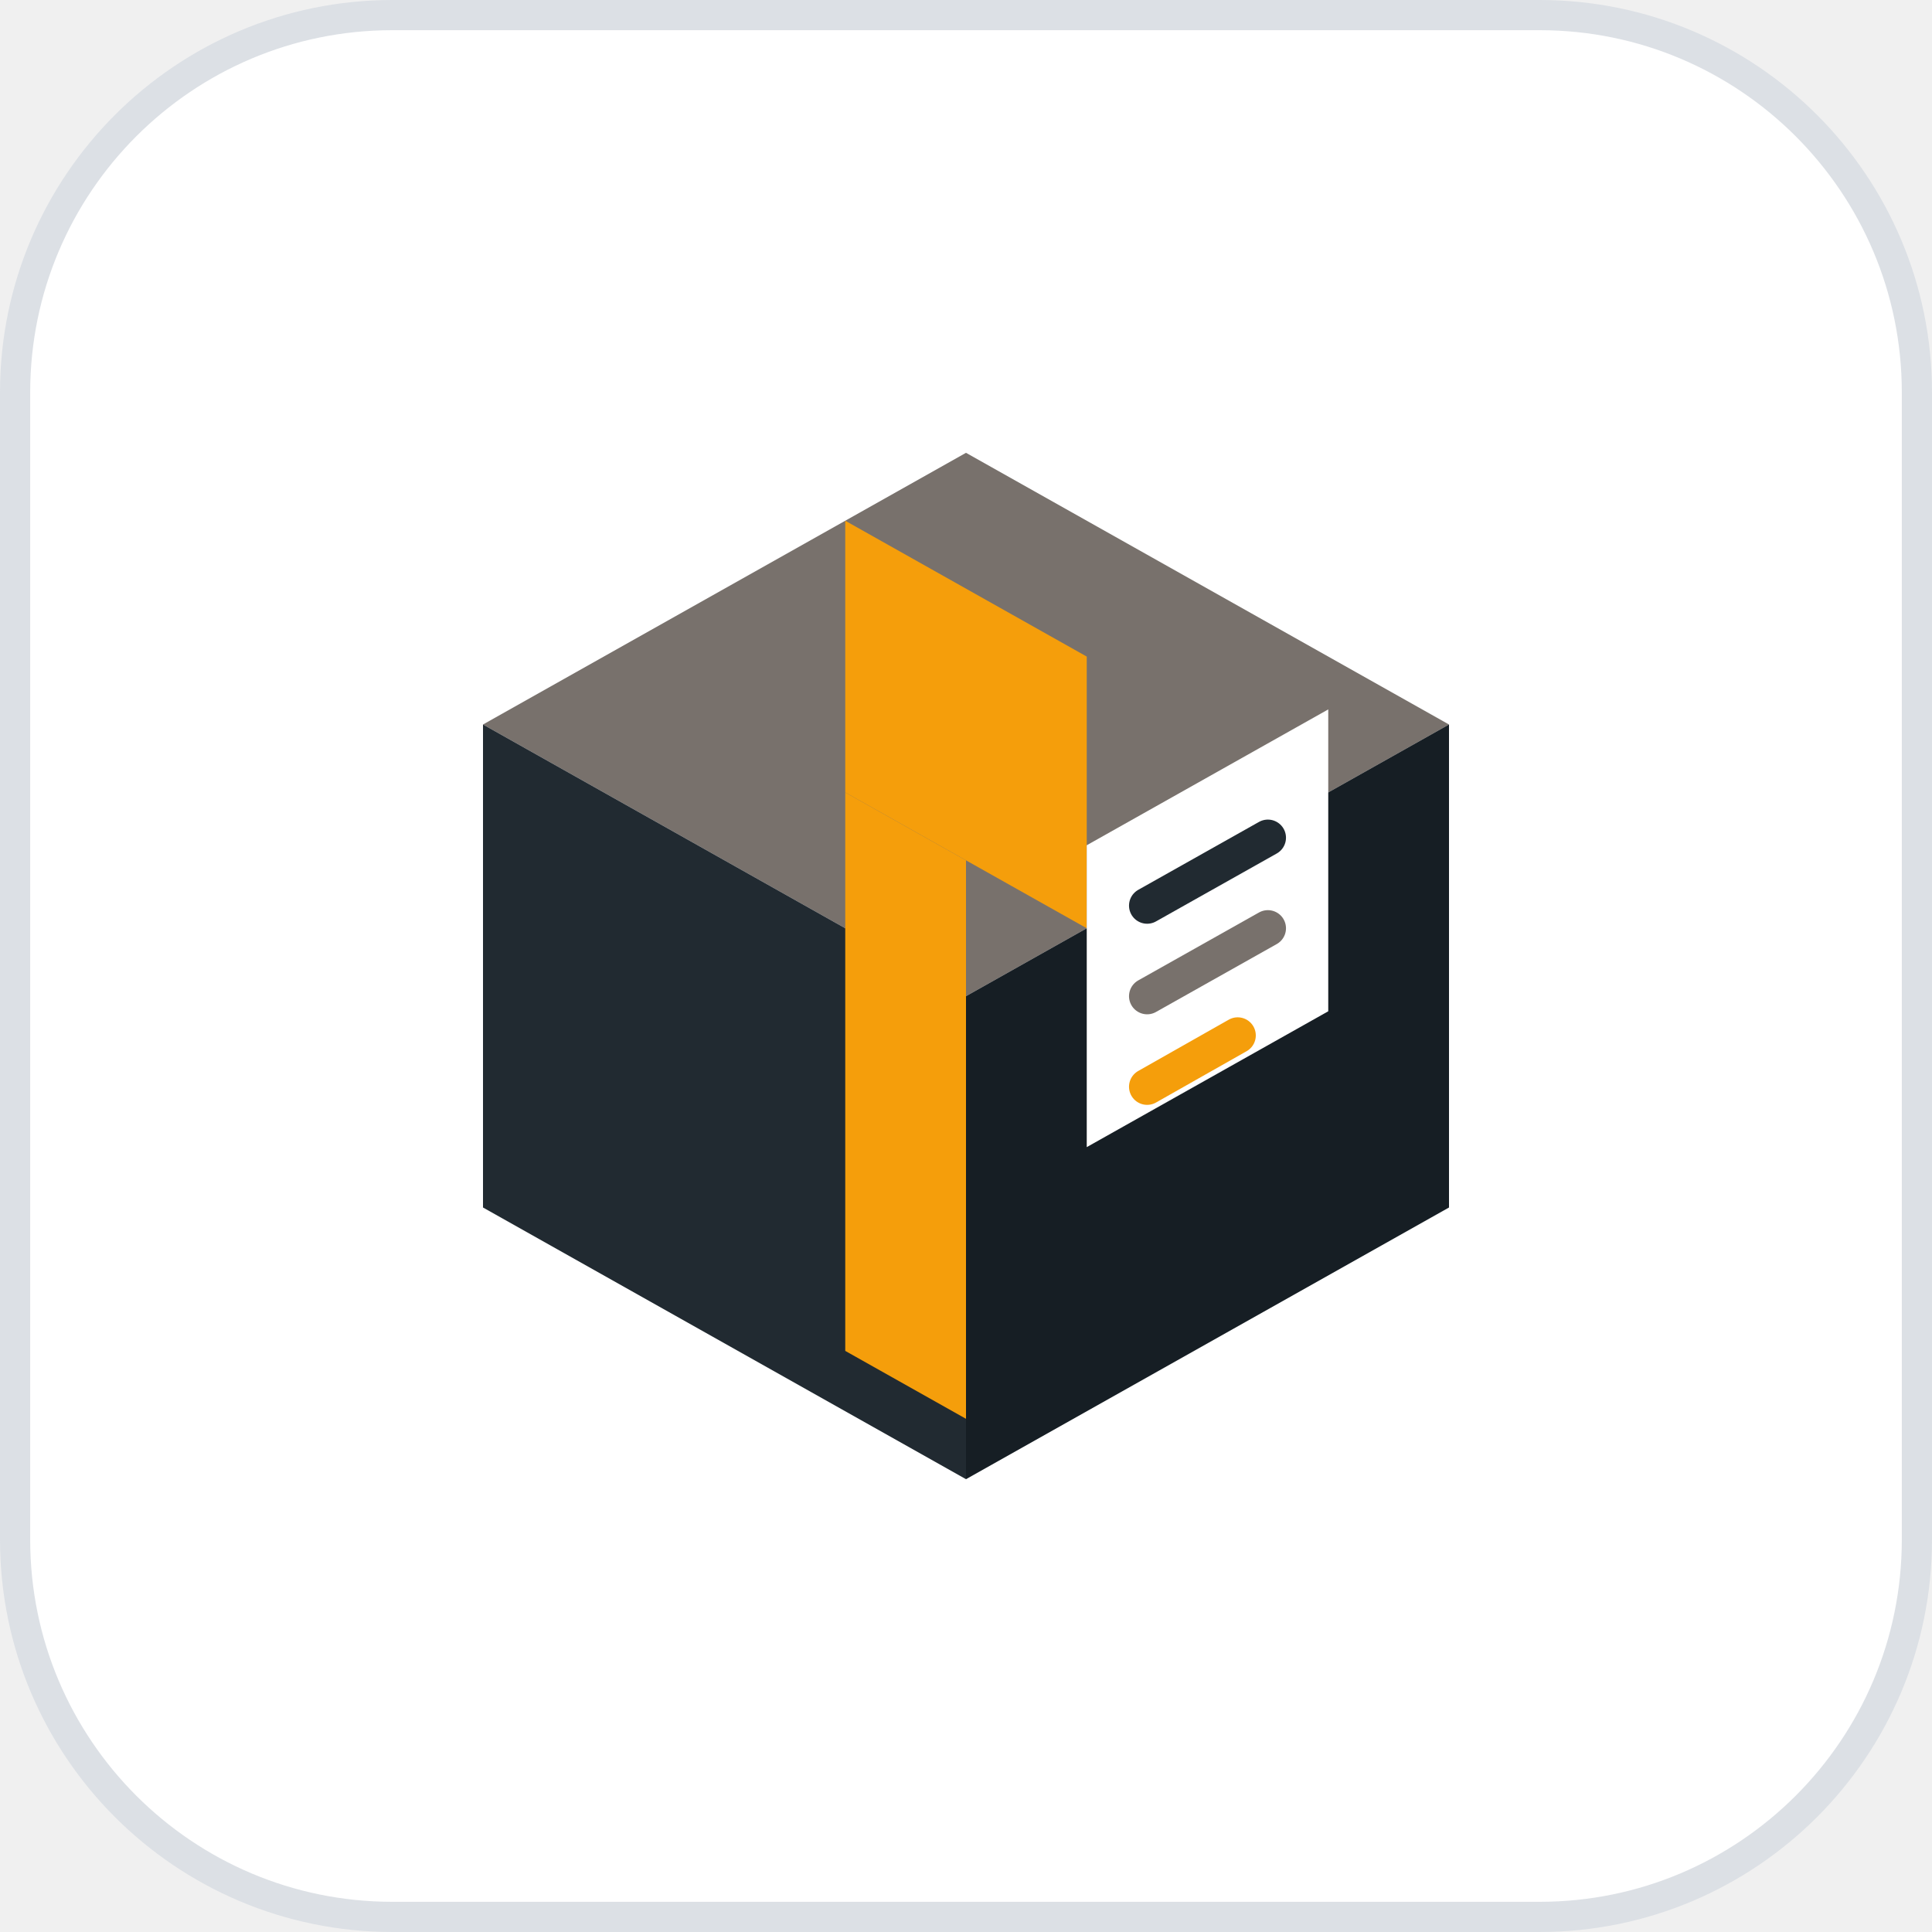
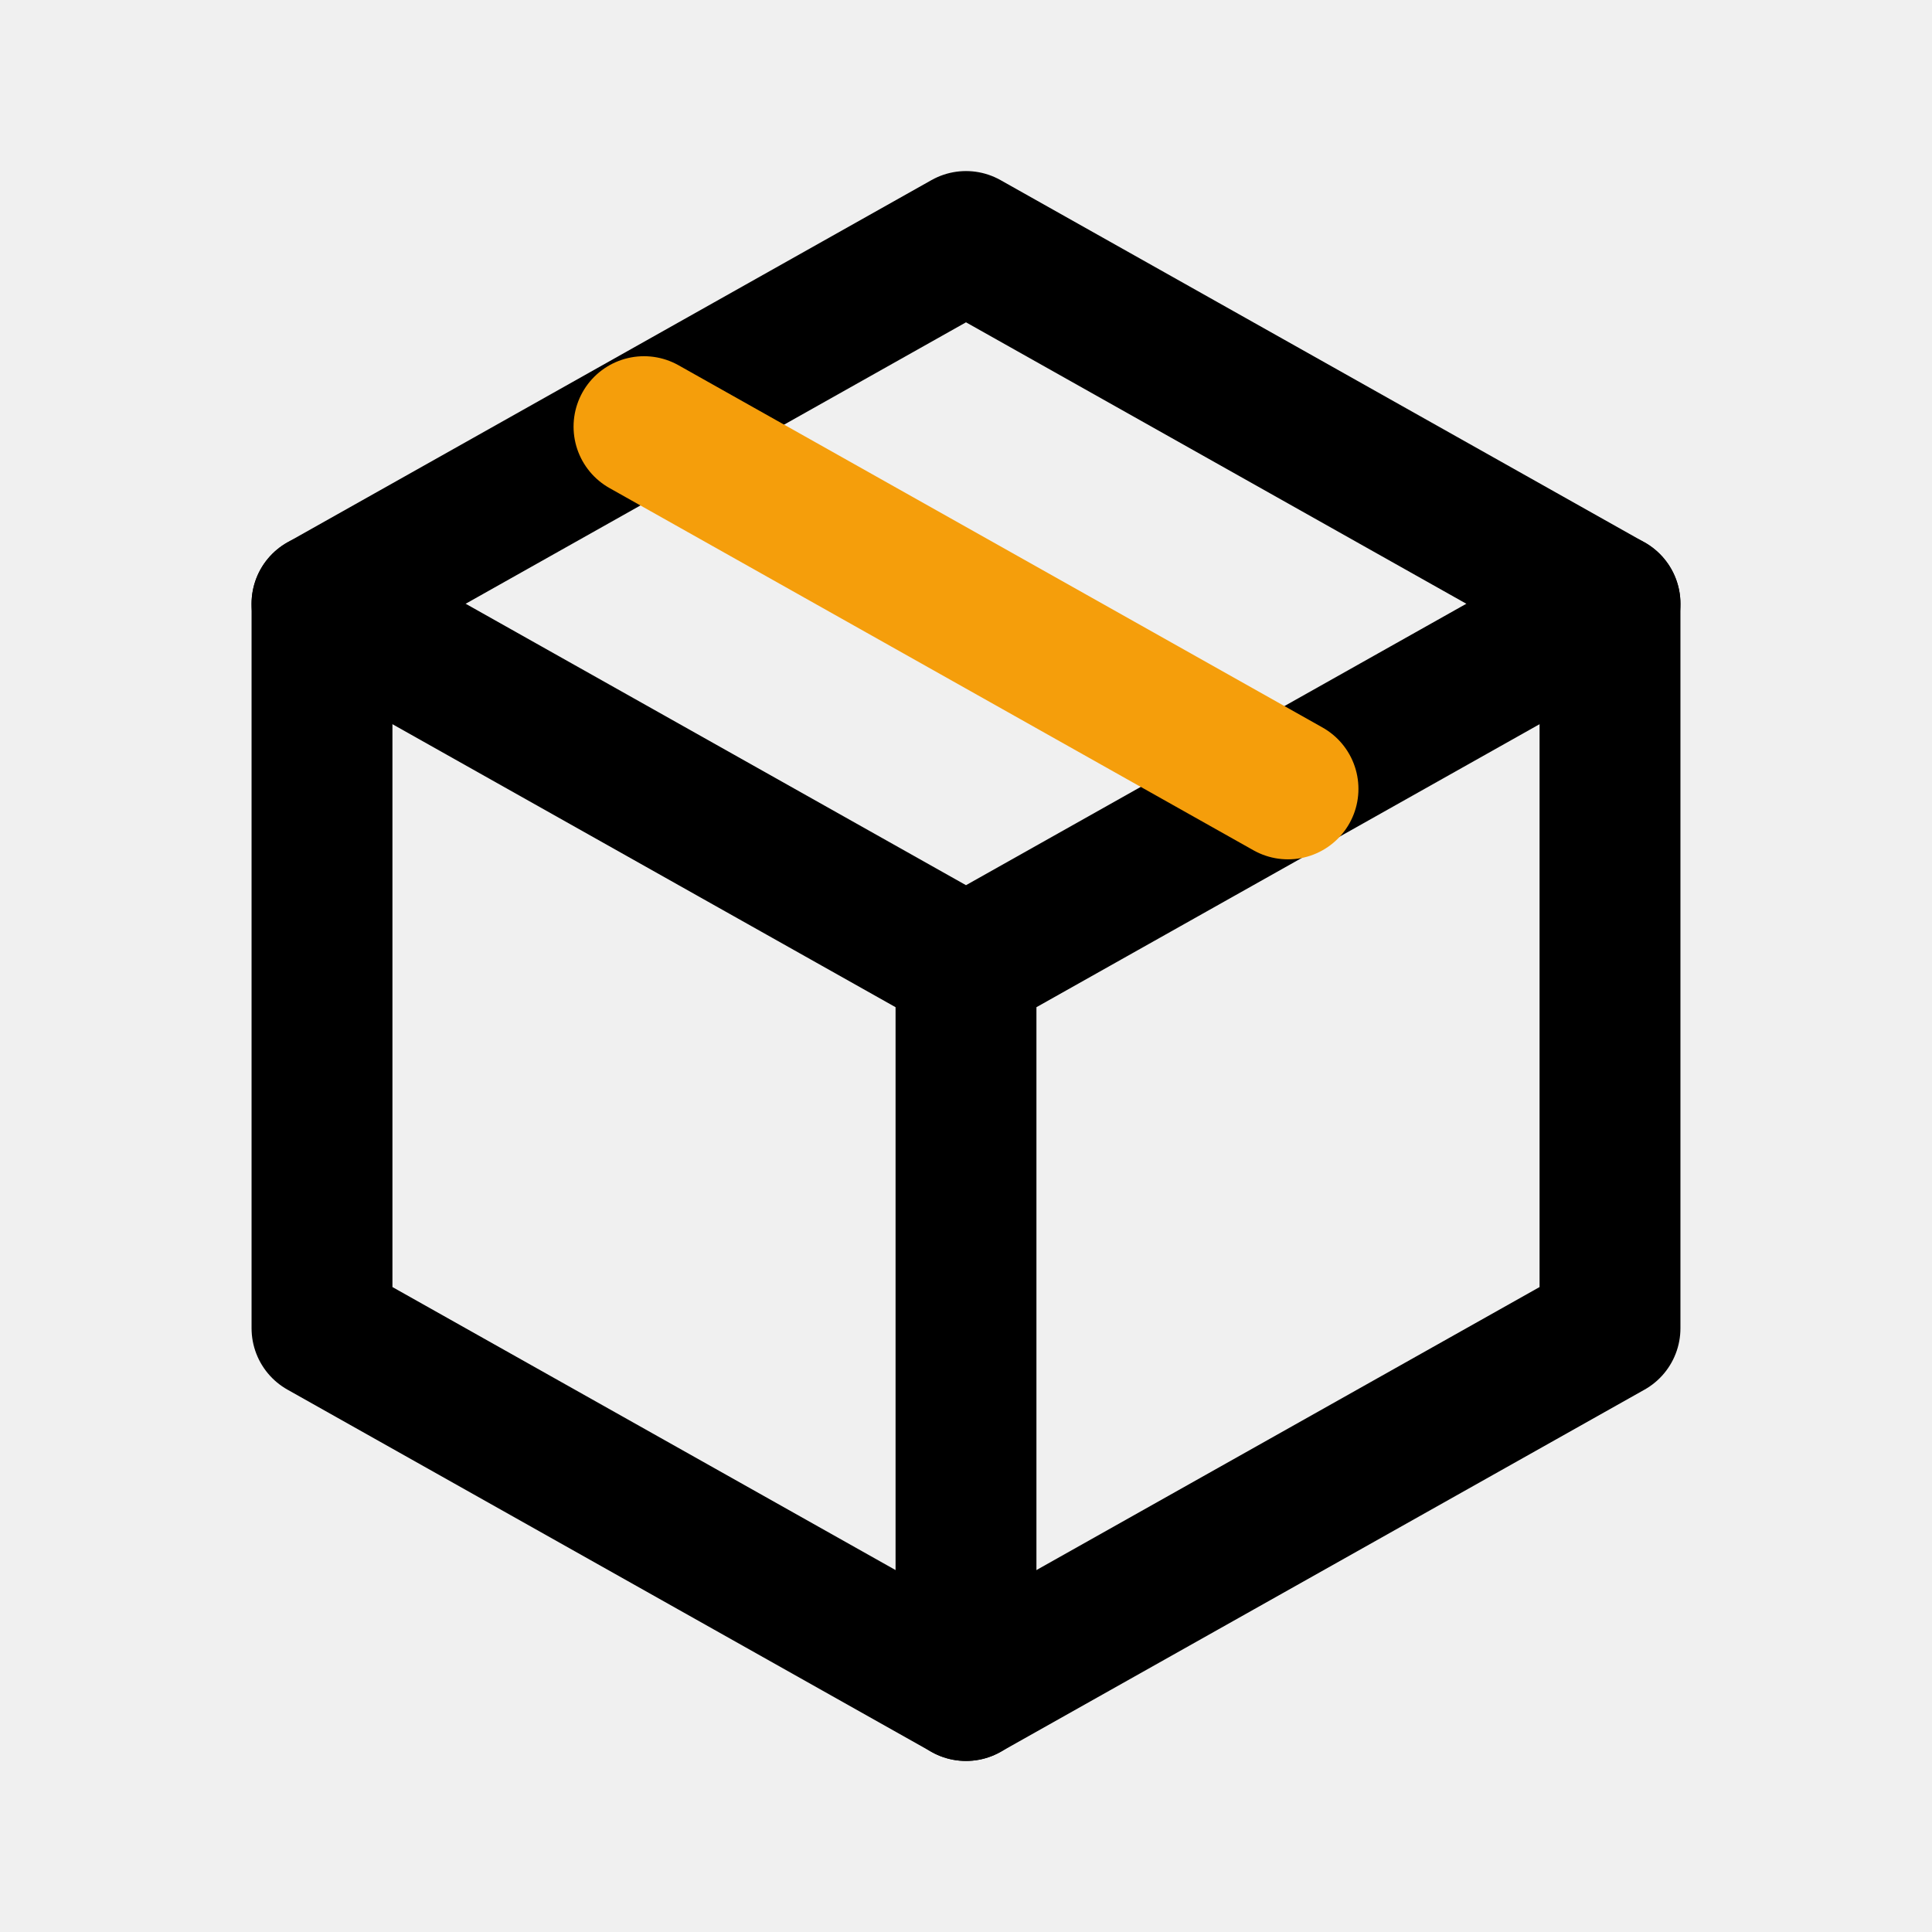
- <svg xmlns="http://www.w3.org/2000/svg" width="64" height="64" viewBox="0 0 64 64" fill="none">
-   <rect x="0.5" y="0.5" width="63" height="63" rx="12.5" fill="white" />
-   <rect x="0.5" y="0.5" width="63" height="63" rx="12.5" stroke="#DCE0E5" />
-   <path d="M32 15L48 24L32 33L16 24L32 15Z" fill="#78716C" />
-   <path d="M16 24L32 33V49L16 40V24Z" fill="#212A31" />
-   <path d="M32 33L48 24V40L32 49V33Z" fill="#161E24" />
-   <path d="M28 17.25L36 21.75L36 30.75L28 26.25L28 17.25Z" fill="#F59E0B" />
-   <path d="M28 26.25L32 28.5V47L28 44.75V26.25Z" fill="#F59E0B" />
-   <path d="M36 28L44 23.5V33.5L36 38V28Z" fill="white" />
-   <path d="M38 30L42 27.75" stroke="#212A31" stroke-width="1.2" stroke-linecap="round" />
-   <path d="M38 33L42 30.75" stroke="#78716C" stroke-width="1.2" stroke-linecap="round" />
-   <path d="M38 36L41 34.3" stroke="#F59E0B" stroke-width="1.2" stroke-linecap="round" />
+ <svg xmlns="http://www.w3.org/2000/svg" width="24" height="24" viewBox="0 0 24 24" fill="none" stroke="currentColor" stroke-width="1.75" stroke-linecap="round" stroke-linejoin="round">
+   <path d="M12 3l8 4.5v9L12 21l-8-4.5v-9L12 3z" />
+   <path d="M4 7.5l8 4.5 8-4.5M12 12v9" />
+   <path d="M8 5.3l8 4.5" stroke="#F59E0B" />
</svg>
